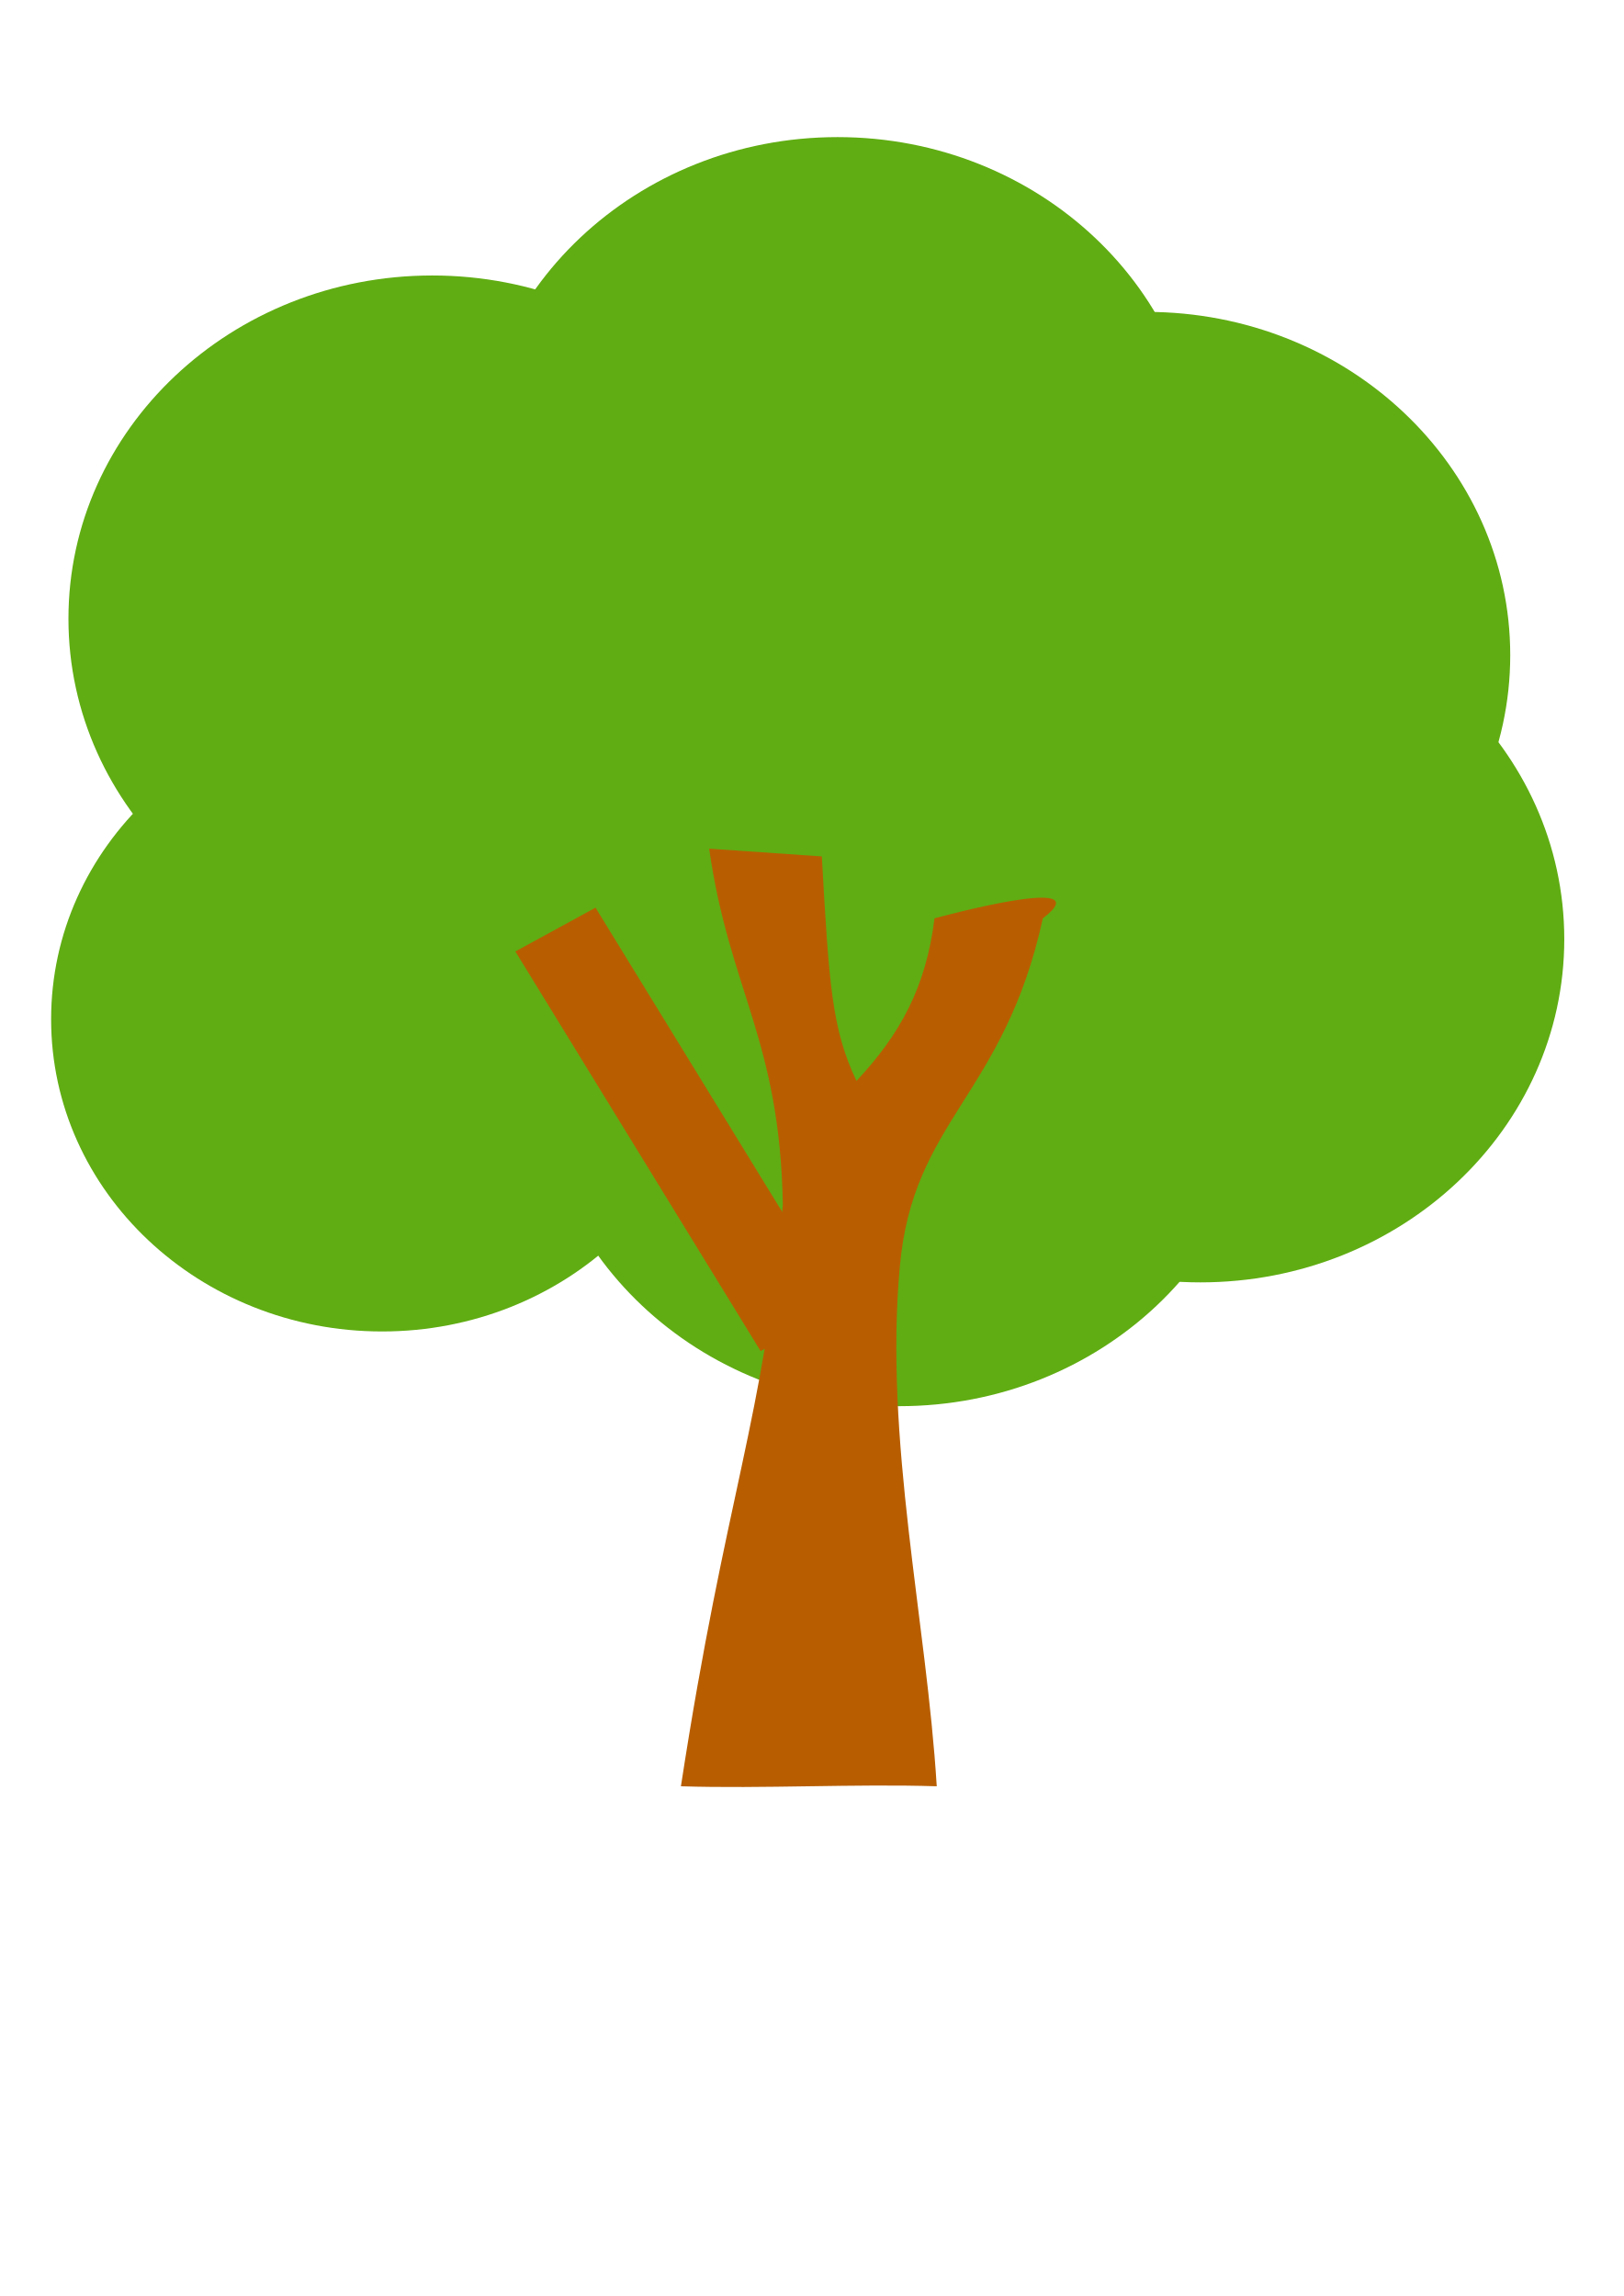
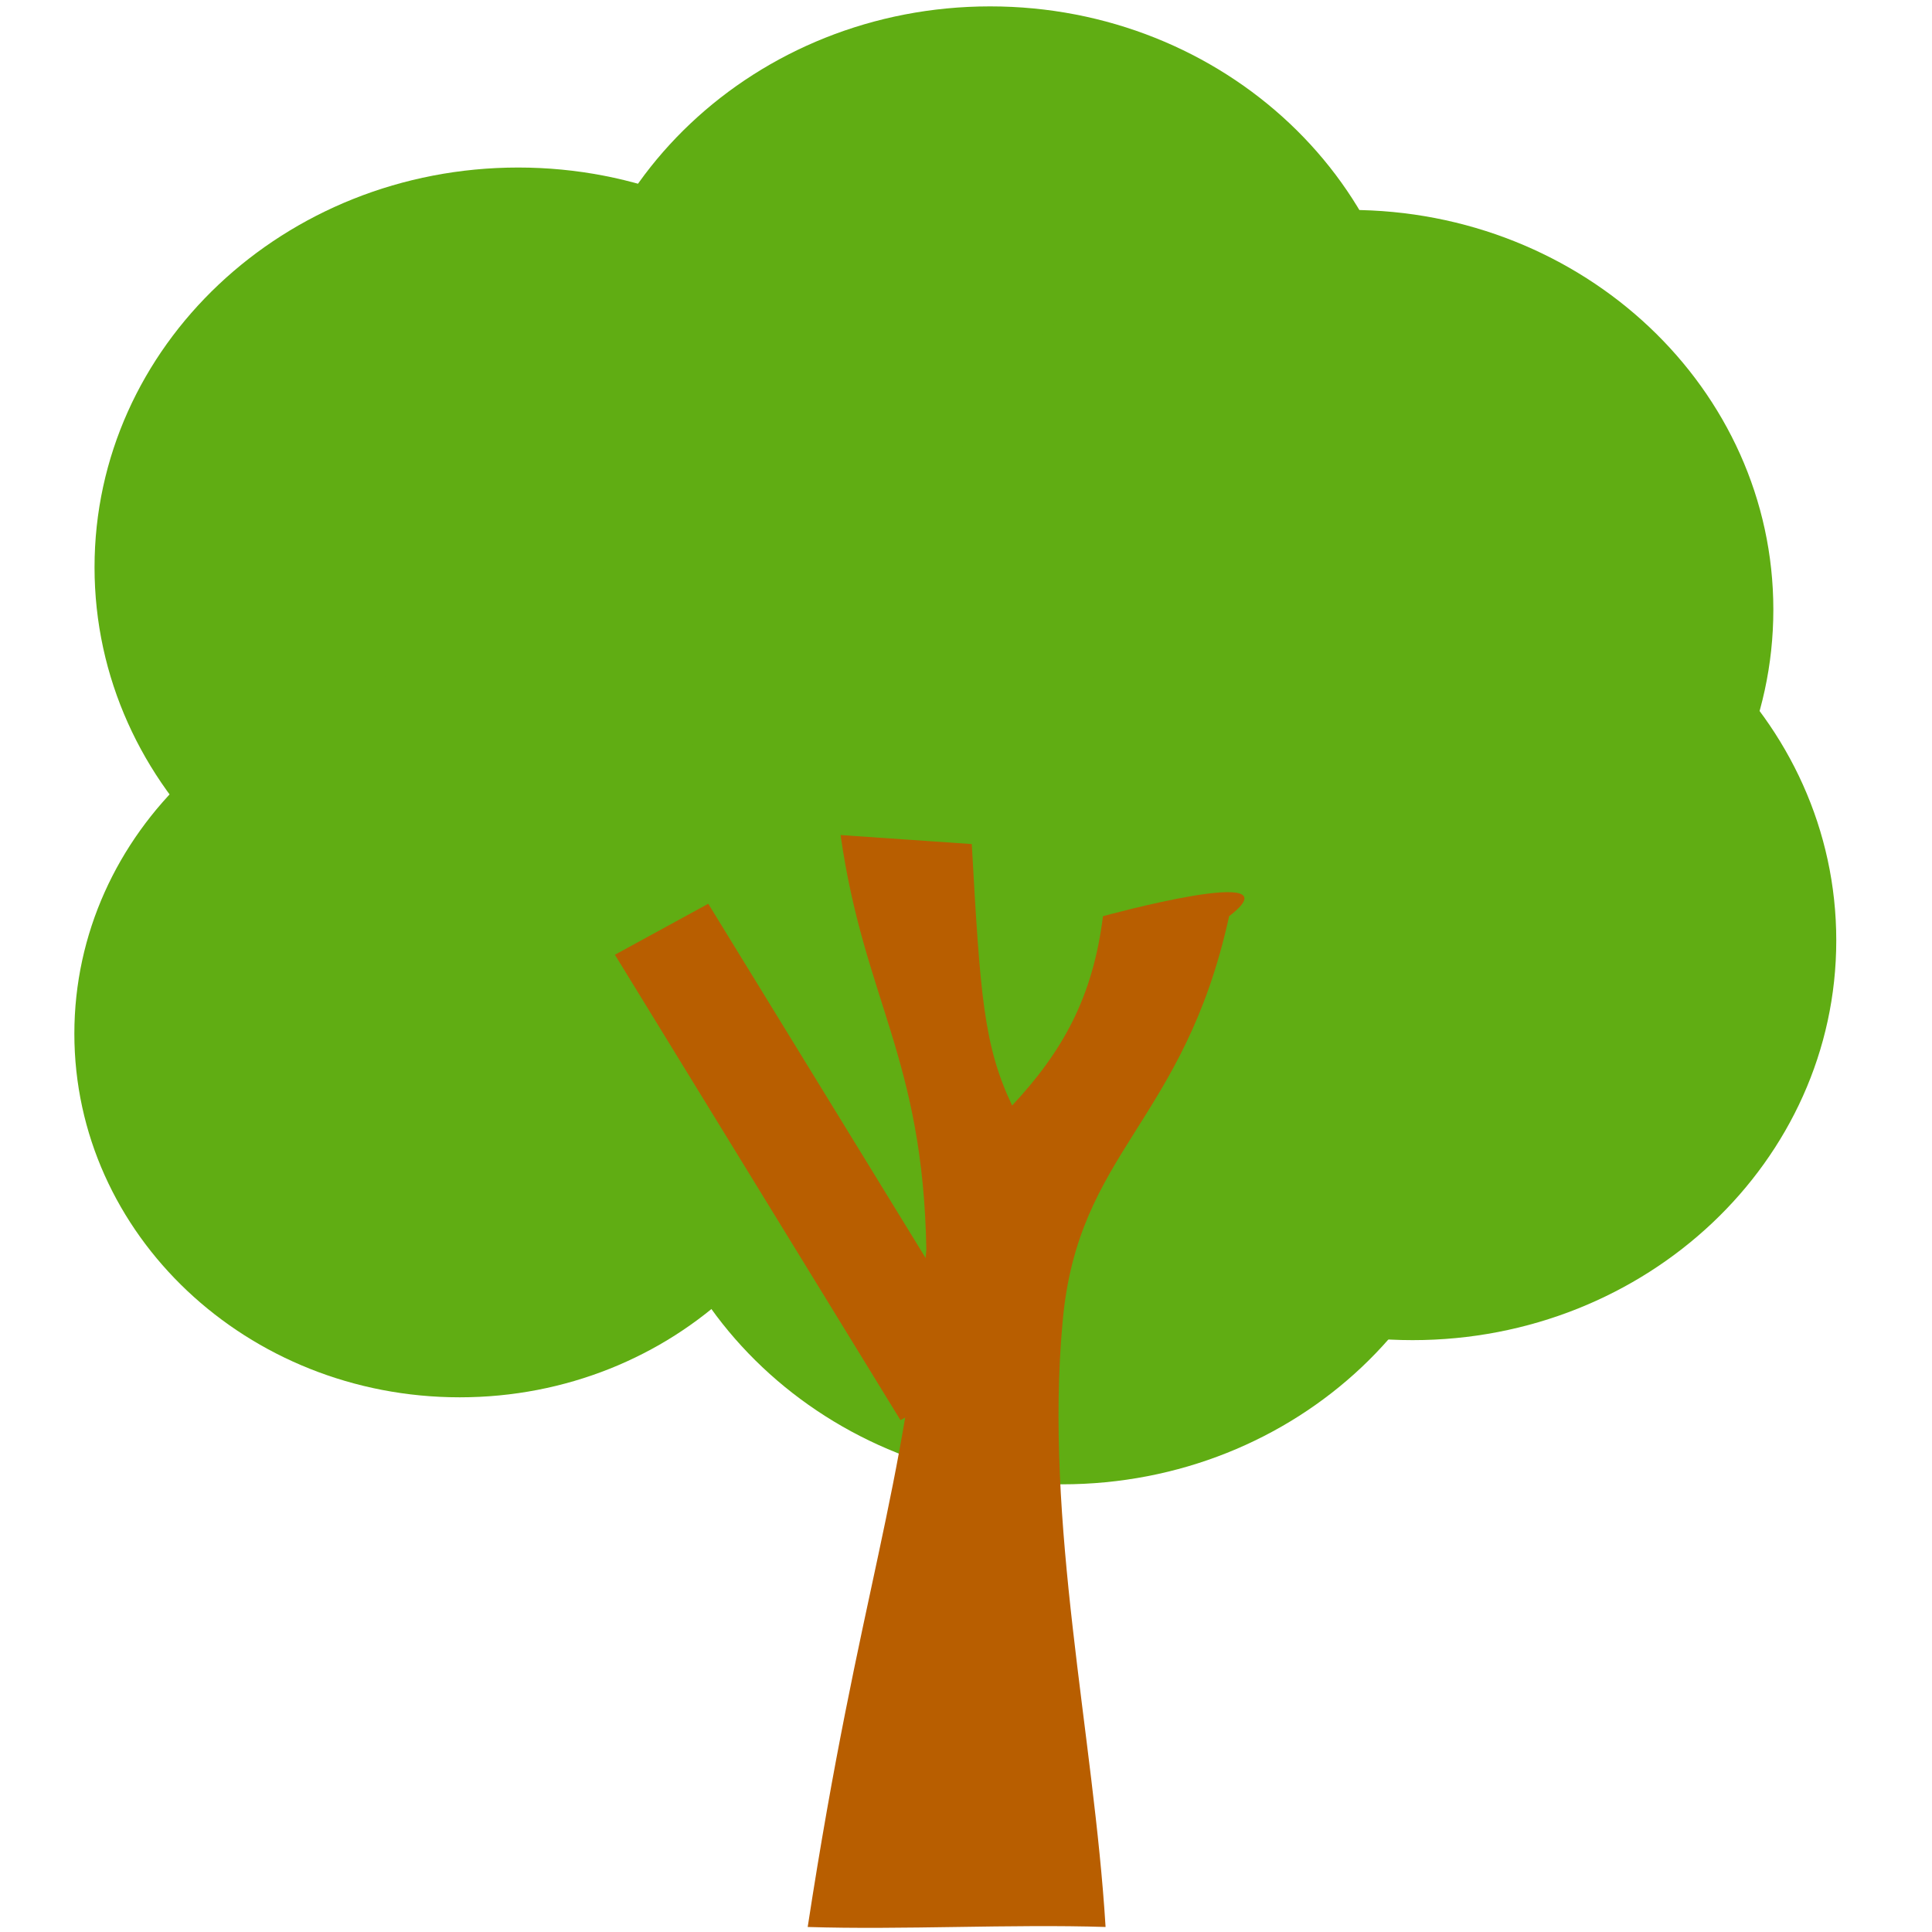
- <svg xmlns="http://www.w3.org/2000/svg" xmlns:xlink="http://www.w3.org/1999/xlink" width="793.701" height="1122.52">
-   <defs>
+ <svg xmlns="http://www.w3.org/2000/svg" xmlns:xlink="http://www.w3.org/1999/xlink" width="50" height="50" id="svg3352" version="1.1">
+   <defs id="defs3354">
    <linearGradient id="linearGradient614">
      <stop stop-color="#ff3200" offset="0" id="stop615" />
      <stop stop-color="#ff5e00" offset="1" id="stop616" />
    </linearGradient>
    <linearGradient y2="0" y1="0" xlink:href="#linearGradient614" x2="1" x1="0" id="linearGradient617" />
    <radialGradient xlink:href="#linearGradient614" id="radialGradient618" />
    <radialGradient xlink:href="#linearGradient614" id="radialGradient619" />
    <radialGradient xlink:href="#linearGradient614" id="radialGradient620" />
    <radialGradient xlink:href="#linearGradient614" id="radialGradient621" />
    <radialGradient xlink:href="#linearGradient614" id="radialGradient622" />
  </defs>
-   <g>
-     <g externalResourcesRequired="false" transform="matrix(1.39631 0 0 1.31739 -67.3223 -150.295)" id="g636">
-       <circle id="svg_7" r="127.377" cy="343.697" cx="199.553" stroke-linecap="null" stroke-linejoin="null" stroke-dasharray="null" stroke-width="NaN" fill="#60ad13" />
-       <circle id="svg_8" r="127.377" cy="292.345" cx="341.434" stroke-linecap="null" stroke-linejoin="null" stroke-dasharray="null" stroke-width="NaN" fill="#60ad13" />
-       <circle id="svg_9" r="127.377" cy="357.21" cx="449.542" stroke-linecap="null" stroke-linejoin="null" stroke-dasharray="null" stroke-width="NaN" fill="#60ad13" />
-       <circle id="svg_10" r="115.866" cy="492.345" cx="181.975" stroke-linecap="null" stroke-linejoin="null" stroke-dasharray="null" stroke-width="NaN" fill="#60ad13" />
-       <circle id="svg_11" r="127.377" cy="508.561" cx="363.056" stroke-linecap="null" stroke-linejoin="null" stroke-dasharray="null" stroke-width="NaN" fill="#60ad13" />
-       <circle id="svg_12" r="127.377" cy="462.615" cx="468.461" stroke-linecap="null" stroke-linejoin="null" stroke-dasharray="null" stroke-width="NaN" fill="#60ad13" />
-       <path id="path628" fill="#b85e00" fill-rule="evenodd" stroke="#000000" stroke-width="0" d="m296.477,429.038c13.148,0.958 26.297,1.915 39.445,2.873c2.529,47.885 3.54,64.165 12.137,83.319c15.171,-17.239 24.274,-34.477 27.308,-60.335c0,0 59.168,-17.238 37.928,0c-13.654,66.081 -45.514,74.7 -50.065,129.289c-5.563,64.165 9.379,131.522 12.919,192.814c-28.32,-0.958 -61.238,0.958 -89.558,0c15.677,-108.219 29.102,-136.31 35.676,-215.799c-1.011,-61.292 -18.711,-79.488 -25.791,-132.161z" />
-       <rect transform="rotate(59.934 285.59 533.212)" id="svg_14" height="32.432" width="171.371" y="516.996" x="199.904" stroke-linecap="null" stroke-linejoin="null" stroke-dasharray="null" stroke-width="0" stroke="#000000" fill="#b85e00" />
+   <g id="g3365" transform="matrix(0.06164693,0,0,0.06164693,0.3840577,-3.967177)">
+     <g externalResourcesRequired="false" transform="matrix(1.39631,0,0,1.31739,-67.3223,-150.295)" id="g636">
+       <circle id="svg_7" r="127.377" cy="343.697" cx="199.553" stroke-linecap="null" stroke-linejoin="null" d="m 326.93,343.697 c 0,70.348 -57.029,127.377 -127.377,127.377 -70.348,0 -127.377,-57.029 -127.377,-127.377 0,-70.348 57.029,-127.377 127.377,-127.377 70.348,0 127.377,57.029 127.377,127.377 z" style="fill:#60ad13;stroke-width:nan;stroke-dasharray:none" />
+       <circle id="svg_8" r="127.377" cy="292.345" cx="341.434" stroke-linecap="null" stroke-linejoin="null" d="m 468.811,292.345 c 0,70.348 -57.029,127.377 -127.377,127.377 -70.348,0 -127.377,-57.029 -127.377,-127.377 0,-70.348 57.029,-127.377 127.377,-127.377 70.348,0 127.377,57.029 127.377,127.377 z" style="fill:#60ad13;stroke-width:nan;stroke-dasharray:none" />
+       <circle id="svg_9" r="127.377" cy="357.21" cx="449.542" stroke-linecap="null" stroke-linejoin="null" d="m 576.919,357.21 c 0,70.348 -57.029,127.377 -127.377,127.377 -70.348,0 -127.377,-57.029 -127.377,-127.377 0,-70.348 57.029,-127.377 127.377,-127.377 70.348,0 127.377,57.029 127.377,127.377 z" style="fill:#60ad13;stroke-width:nan;stroke-dasharray:none" />
+       <circle id="svg_10" r="115.866" cy="492.345" cx="181.975" stroke-linecap="null" stroke-linejoin="null" d="m 297.841,492.345 c 0,63.991 -51.875,115.866 -115.866,115.866 -63.991,0 -115.866,-51.875 -115.866,-115.866 0,-63.991 51.875,-115.866 115.866,-115.866 63.991,0 115.866,51.875 115.866,115.866 z" style="fill:#60ad13;stroke-width:nan;stroke-dasharray:none" />
+       <circle id="svg_11" r="127.377" cy="508.561" cx="363.056" stroke-linecap="null" stroke-linejoin="null" d="m 490.433,508.561 c 0,70.348 -57.029,127.377 -127.377,127.377 -70.348,0 -127.377,-57.029 -127.377,-127.377 0,-70.348 57.029,-127.377 127.377,-127.377 70.348,0 127.377,57.029 127.377,127.377 z" style="fill:#60ad13;stroke-width:nan;stroke-dasharray:none" />
+       <circle id="svg_12" r="127.377" cy="462.615" cx="468.461" stroke-linecap="null" stroke-linejoin="null" d="m 595.838,462.615 c 0,70.348 -57.029,127.377 -127.377,127.377 -70.348,0 -127.377,-57.029 -127.377,-127.377 0,-70.348 57.029,-127.377 127.377,-127.377 70.348,0 127.377,57.029 127.377,127.377 z" style="fill:#60ad13;stroke-width:nan;stroke-dasharray:none" />
+       <path id="path628" d="m 296.477,429.038 c 13.148,0.958 26.297,1.915 39.445,2.873 2.529,47.885 3.54,64.165 12.137,83.319 15.171,-17.239 24.274,-34.477 27.308,-60.335 0,0 59.168,-17.238 37.928,0 -13.654,66.081 -45.514,74.7 -50.065,129.289 -5.563,64.165 9.379,131.522 12.919,192.814 -28.32,-0.958 -61.238,0.958 -89.558,0 15.677,-108.219 29.102,-136.31 35.676,-215.799 -1.011,-61.292 -18.711,-79.488 -25.791,-132.161 z" style="fill:#b85e00;fill-rule:evenodd;stroke:#000000;stroke-width:0" />
+       <rect transform="matrix(0.5009973,0.8654489,-0.8654489,0.5009973,603.9779,18.91071)" id="svg_14" height="32.432" width="171.371" y="516.996" x="199.904" stroke-linecap="null" stroke-linejoin="null" style="fill:#b85e00;stroke:#000000;stroke-width:0;stroke-dasharray:none" />
    </g>
  </g>
</svg>
